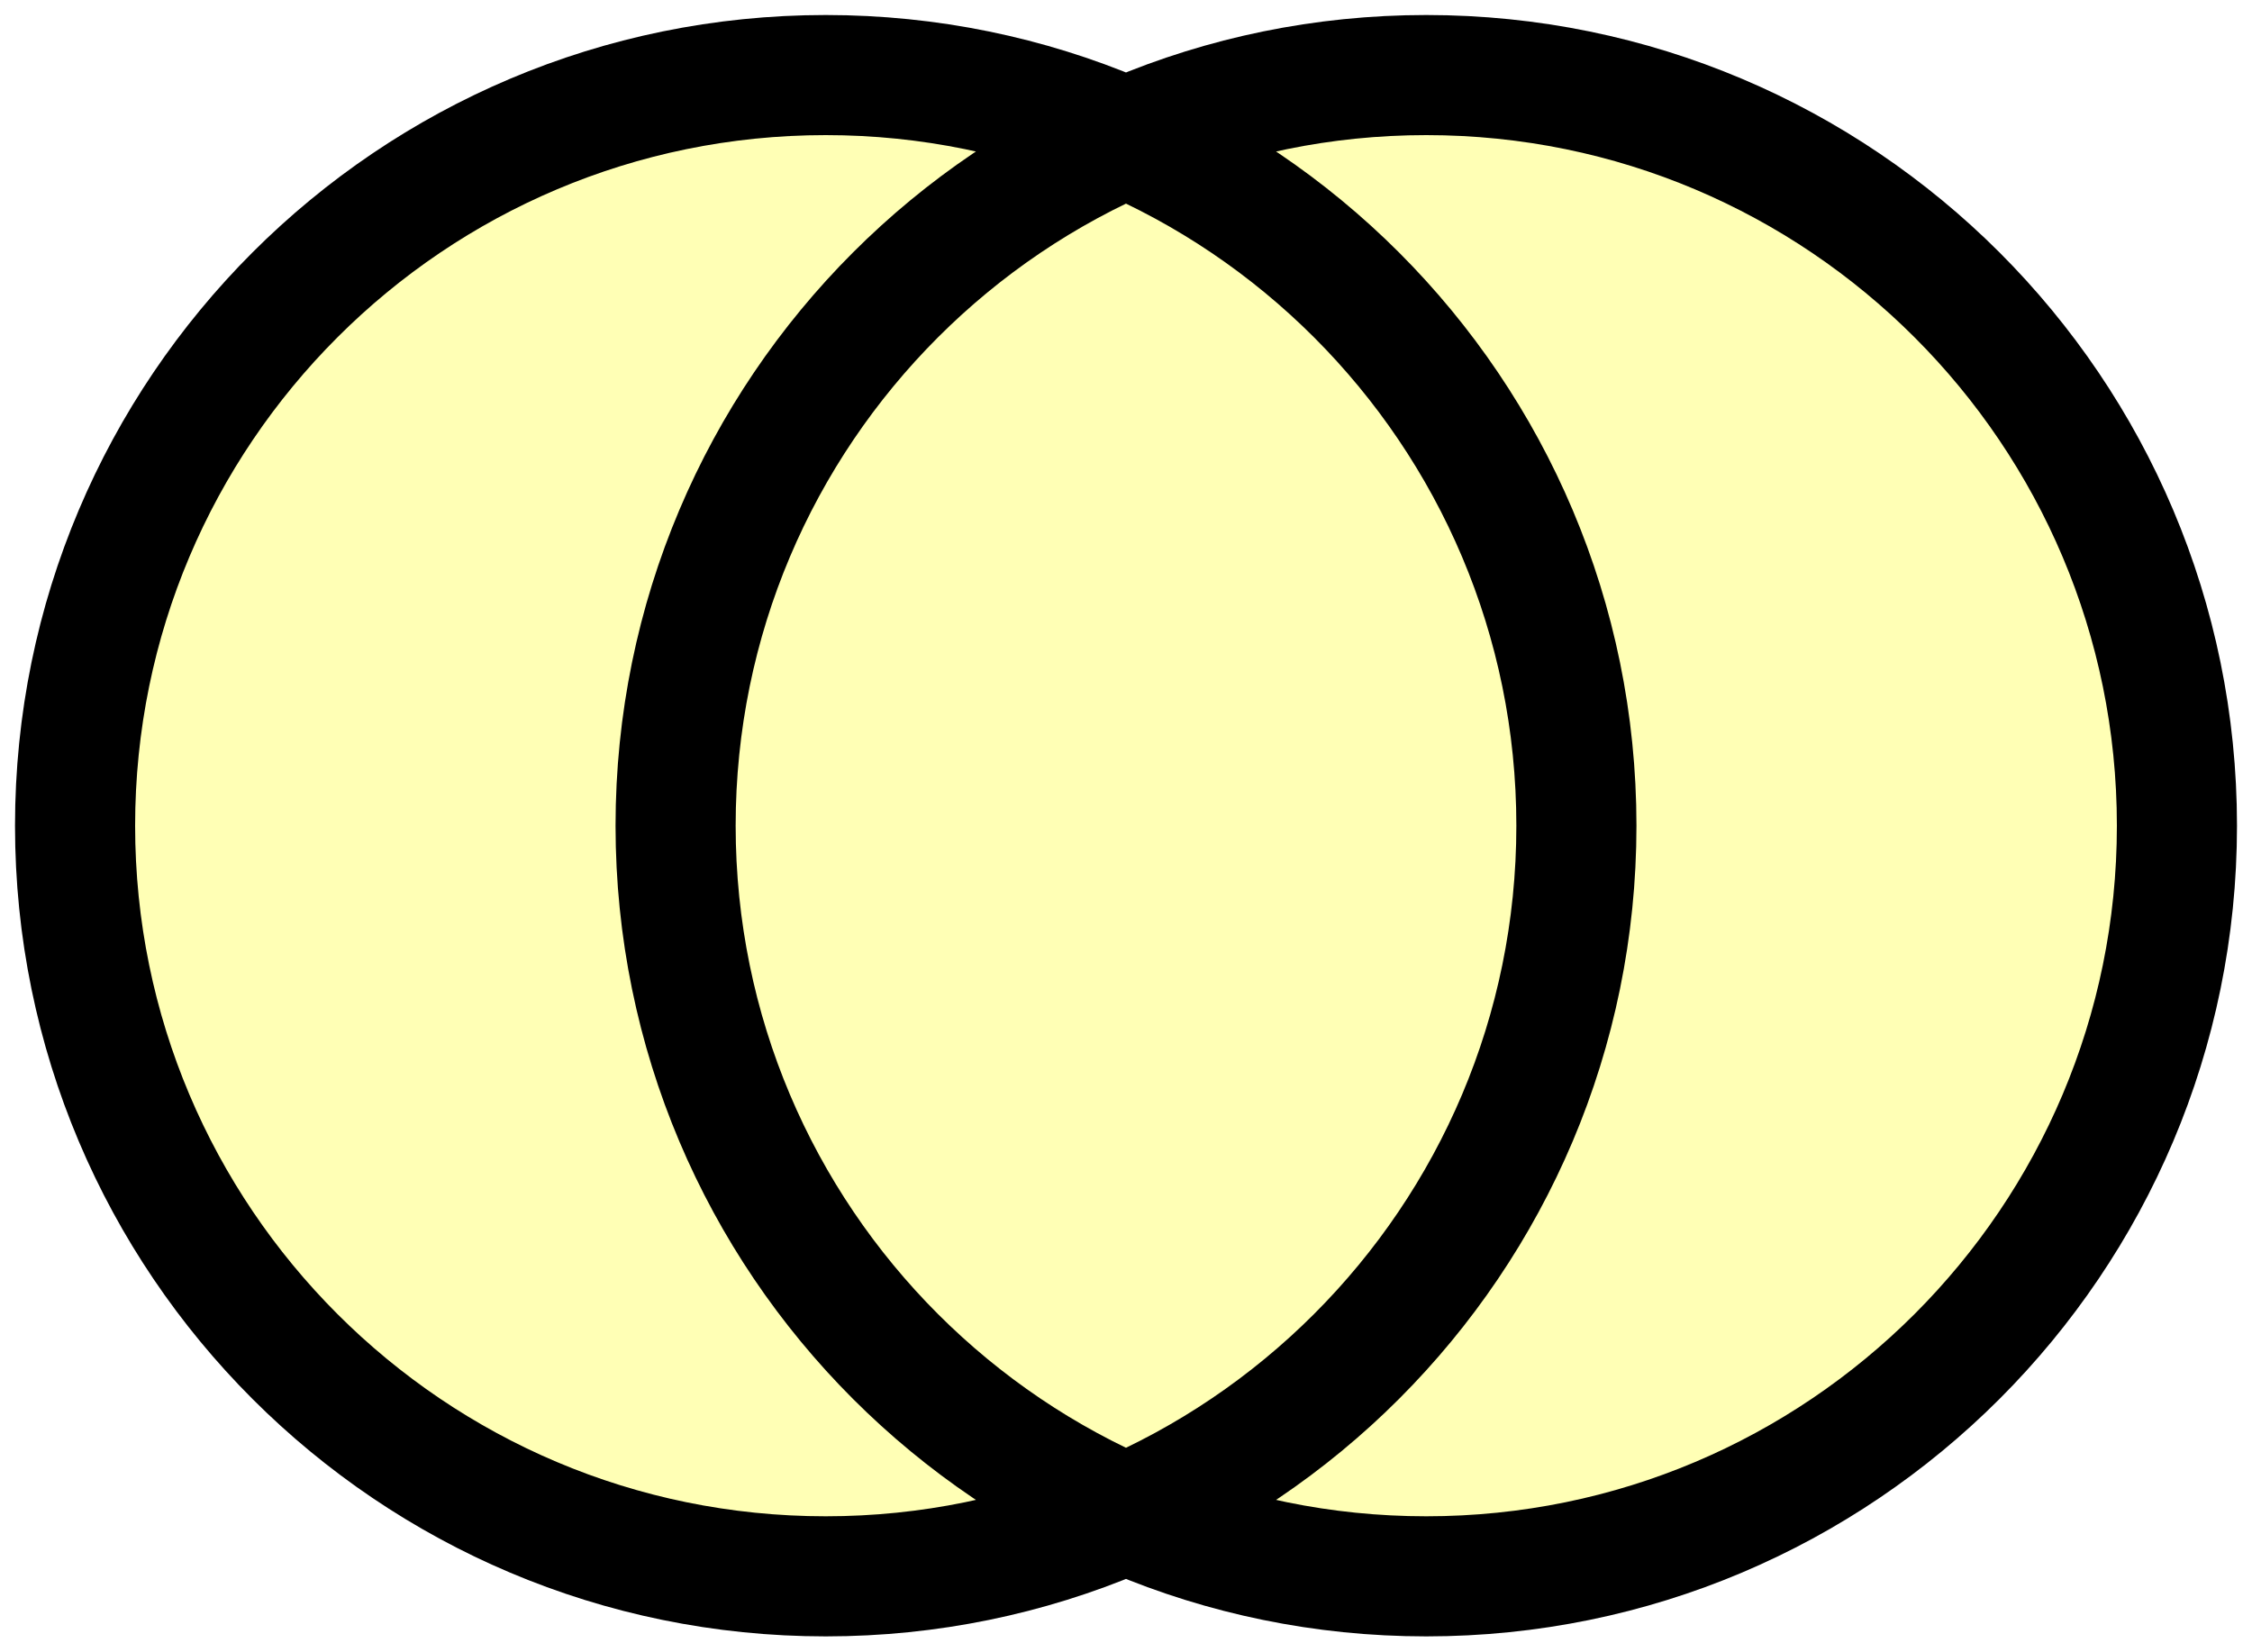
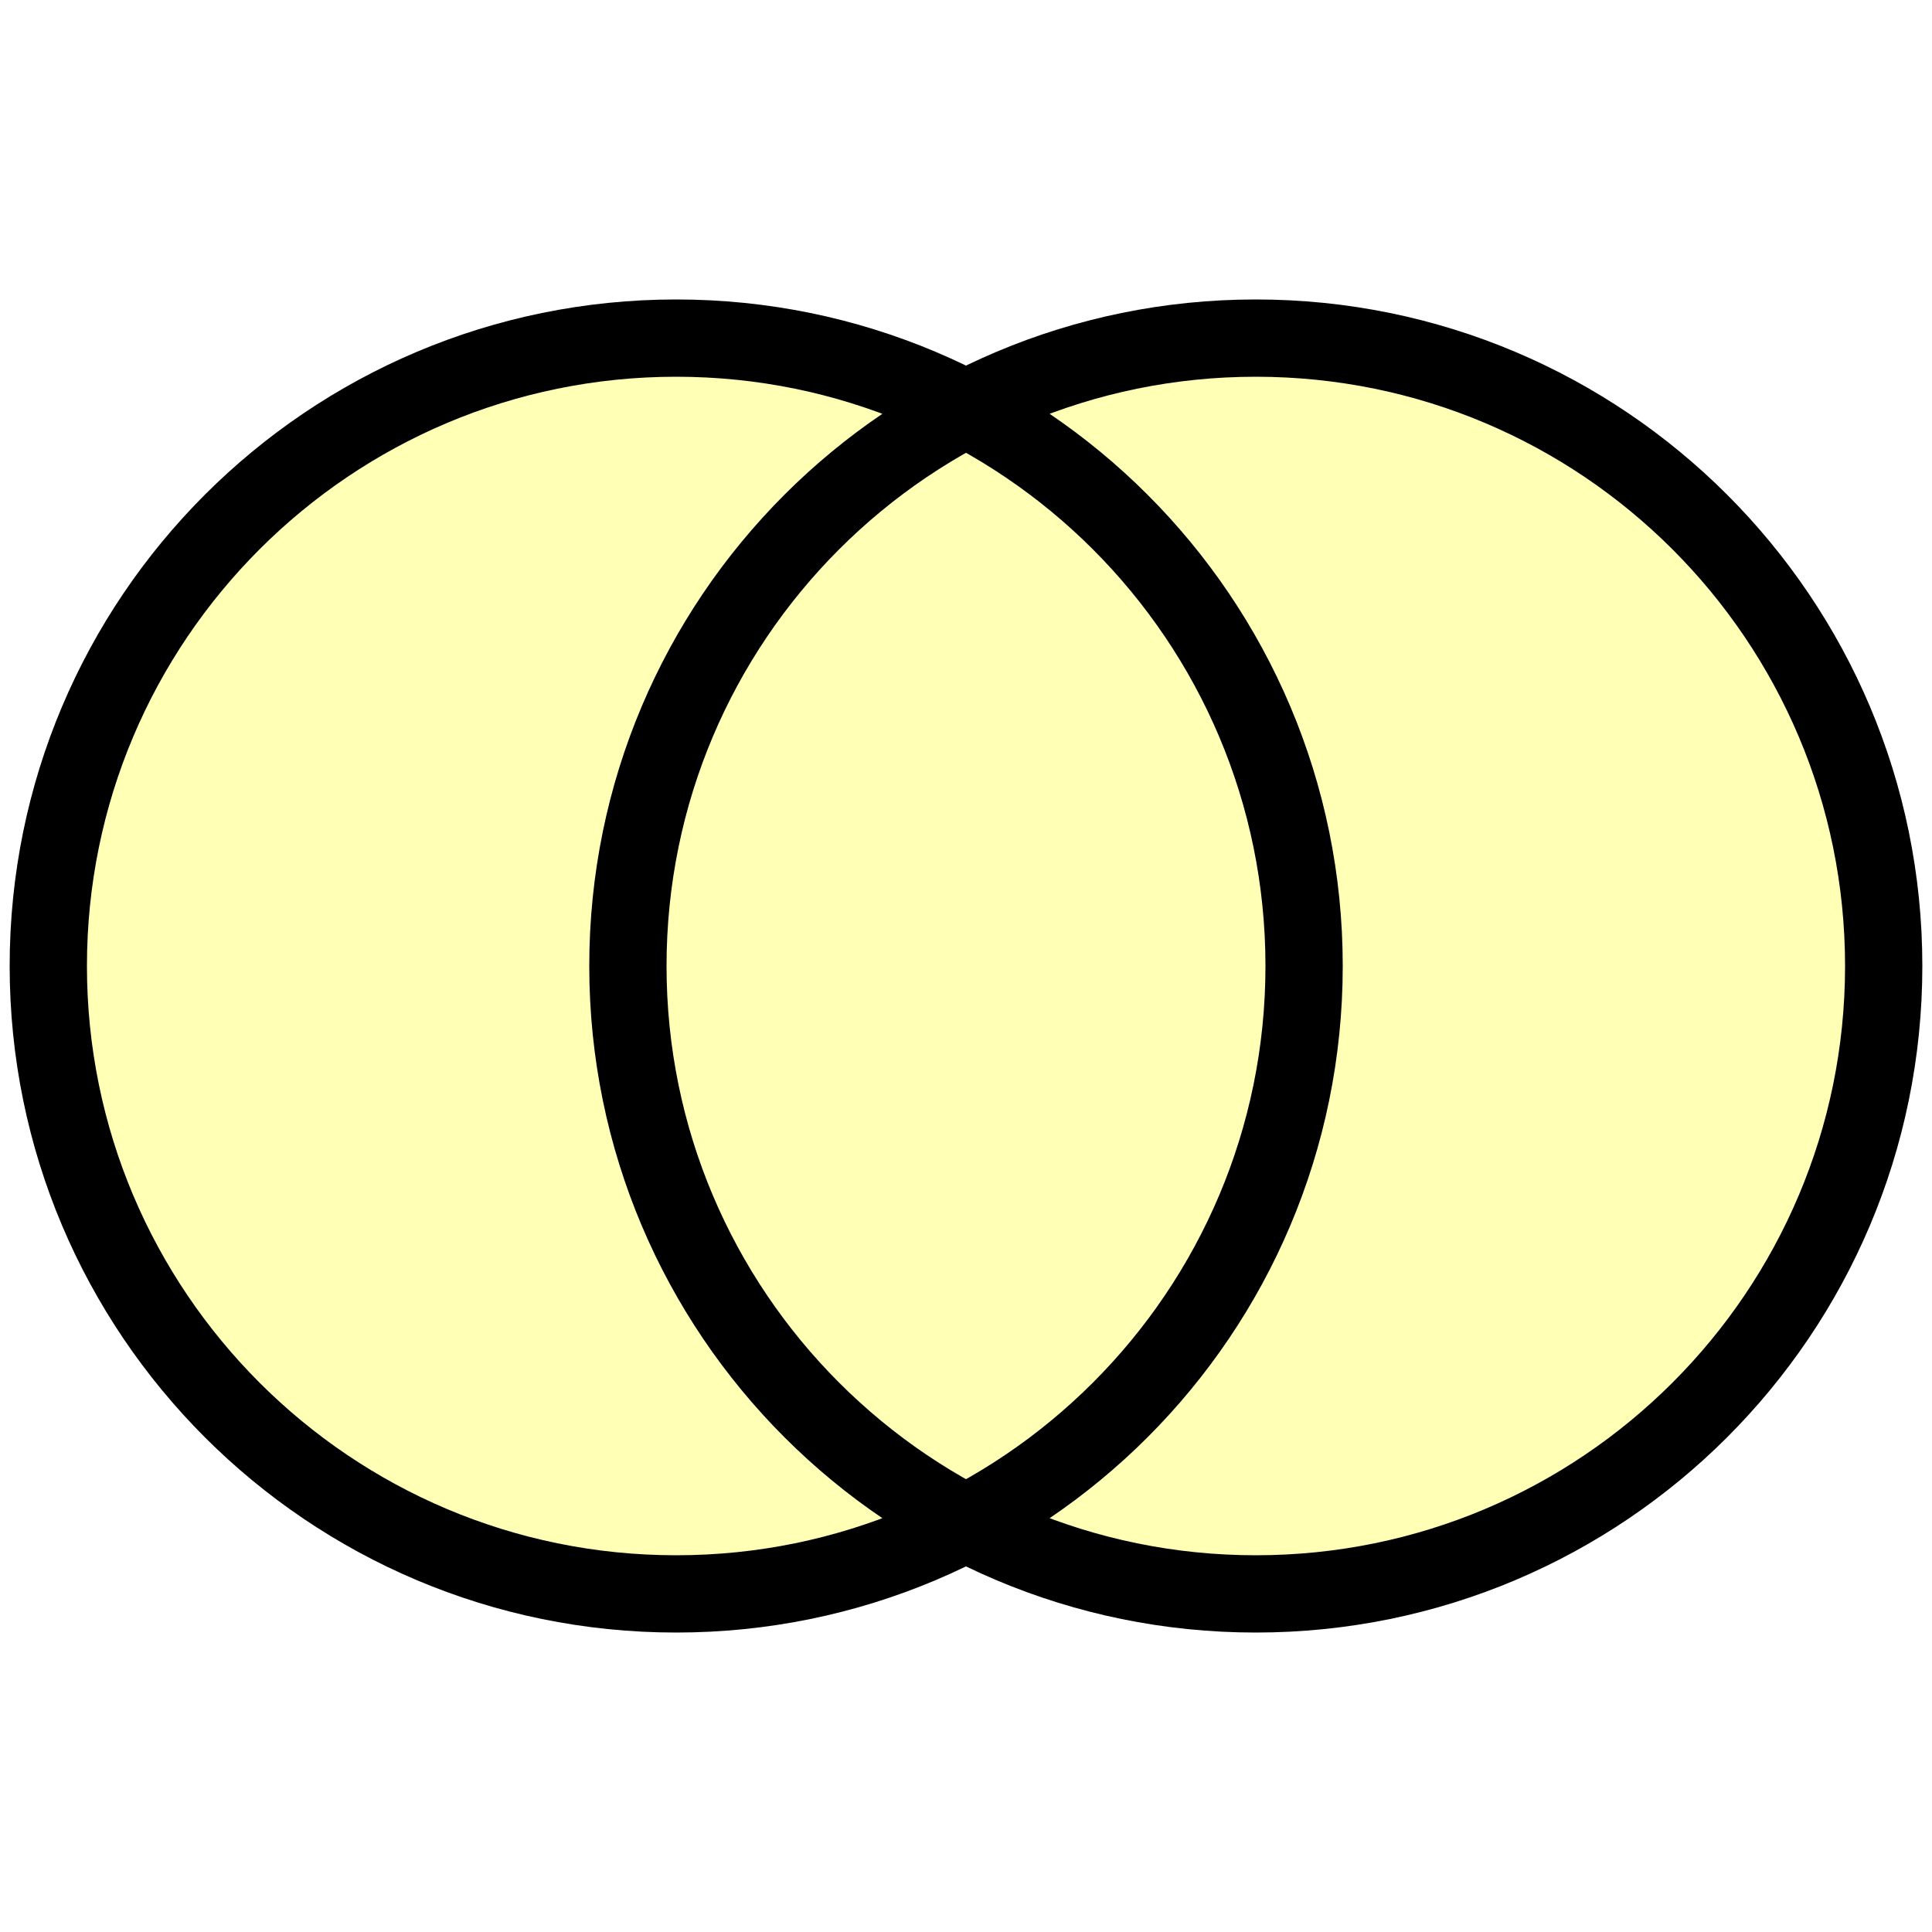
- <svg xmlns="http://www.w3.org/2000/svg" fill-opacity="1" color-rendering="auto" color-interpolation="auto" text-rendering="auto" stroke="#000000" stroke-linecap="square" stroke-miterlimit="10" shape-rendering="auto" stroke-opacity="1" fill="#000000" stroke-dasharray="none" font-weight="normal" stroke-width="1" viewBox="0 0 15 11" font-family="Dialog" font-style="normal" stroke-linejoin="miter" font-size="12px" stroke-dashoffset="0" image-rendering="auto" version="1.1" id="svg1024" width="15" height="11">
-   <defs id="genericDefs">
-     <defs id="defs1">
-       <clipPath clipPathUnits="userSpaceOnUse" id="clipPath1">
-         <path d="M 9,11 H 131 V 68 H 9 Z" id="path927" />
-       </clipPath>
-       <clipPath clipPathUnits="userSpaceOnUse" id="clipPath2">
-         <path d="M 162,9 H 284 V 66 H 162 Z" id="path930" />
-       </clipPath>
-       <clipPath clipPathUnits="userSpaceOnUse" id="clipPath3">
-         <path d="M 306,9 H 428 V 66 H 306 Z" id="path933" />
-       </clipPath>
-       <clipPath clipPathUnits="userSpaceOnUse" id="clipPath4">
-         <path d="M 450,11 H 572 V 68 H 450 Z" id="path936" />
-       </clipPath>
-       <clipPath clipPathUnits="userSpaceOnUse" id="clipPath5">
-         <path d="m 9,96 h 122 v 57 H 9 Z" id="path939" />
-       </clipPath>
-       <clipPath clipPathUnits="userSpaceOnUse" id="clipPath6">
-         <path d="m 162,96 h 122 v 57 H 162 Z" id="path942" />
-       </clipPath>
-       <clipPath clipPathUnits="userSpaceOnUse" id="clipPath7">
-         <path d="m 306,96 h 122 v 57 H 306 Z" id="path945" />
-       </clipPath>
-       <clipPath clipPathUnits="userSpaceOnUse" id="clipPath8">
-         <path d="m 450,96 h 122 v 57 H 450 Z" id="path948" />
-       </clipPath>
-     </defs>
-   </defs>
-   <g id="g7424" transform="translate(-396.5,-16.5)" style="fill:#ffffb5;fill-opacity:1">
-     <path id="circle982" clip-path="url(#clipPath3)" style="font-family:'Segoe UI';fill:#ffffb5;stroke-linecap:butt;text-rendering:optimizeLegibility;fill-opacity:1;stroke-width:0.8;stroke-dasharray:none" d="m 423,22 a 5,5 0 0 1 -5,5 5,5 0 0 1 -5,-5 5,5 0 0 1 5,-5 5,5 0 0 1 5,5 z m -4,0 a 5,5 0 0 1 -5,5 5,5 0 0 1 -5,-5 5,5 0 0 1 5,-5 5,5 0 0 1 5,5 z" transform="translate(-12)" />
-   </g>
+ <svg xmlns="http://www.w3.org/2000/svg" width="20" height="20" viewBox="0 0 20 20" fill="none">
+   <path d="M 0.5 10 A 1 1 90 0 0 13.5 10 A 1 1 90 0 0 0.5 10 M 19.5 10 A 1 1 90 0 0 6.5 10 A 1 1 90 0 0 19.5 10" fill="#FFFFB5" stroke="black" stroke-width="0.8" />
</svg>
